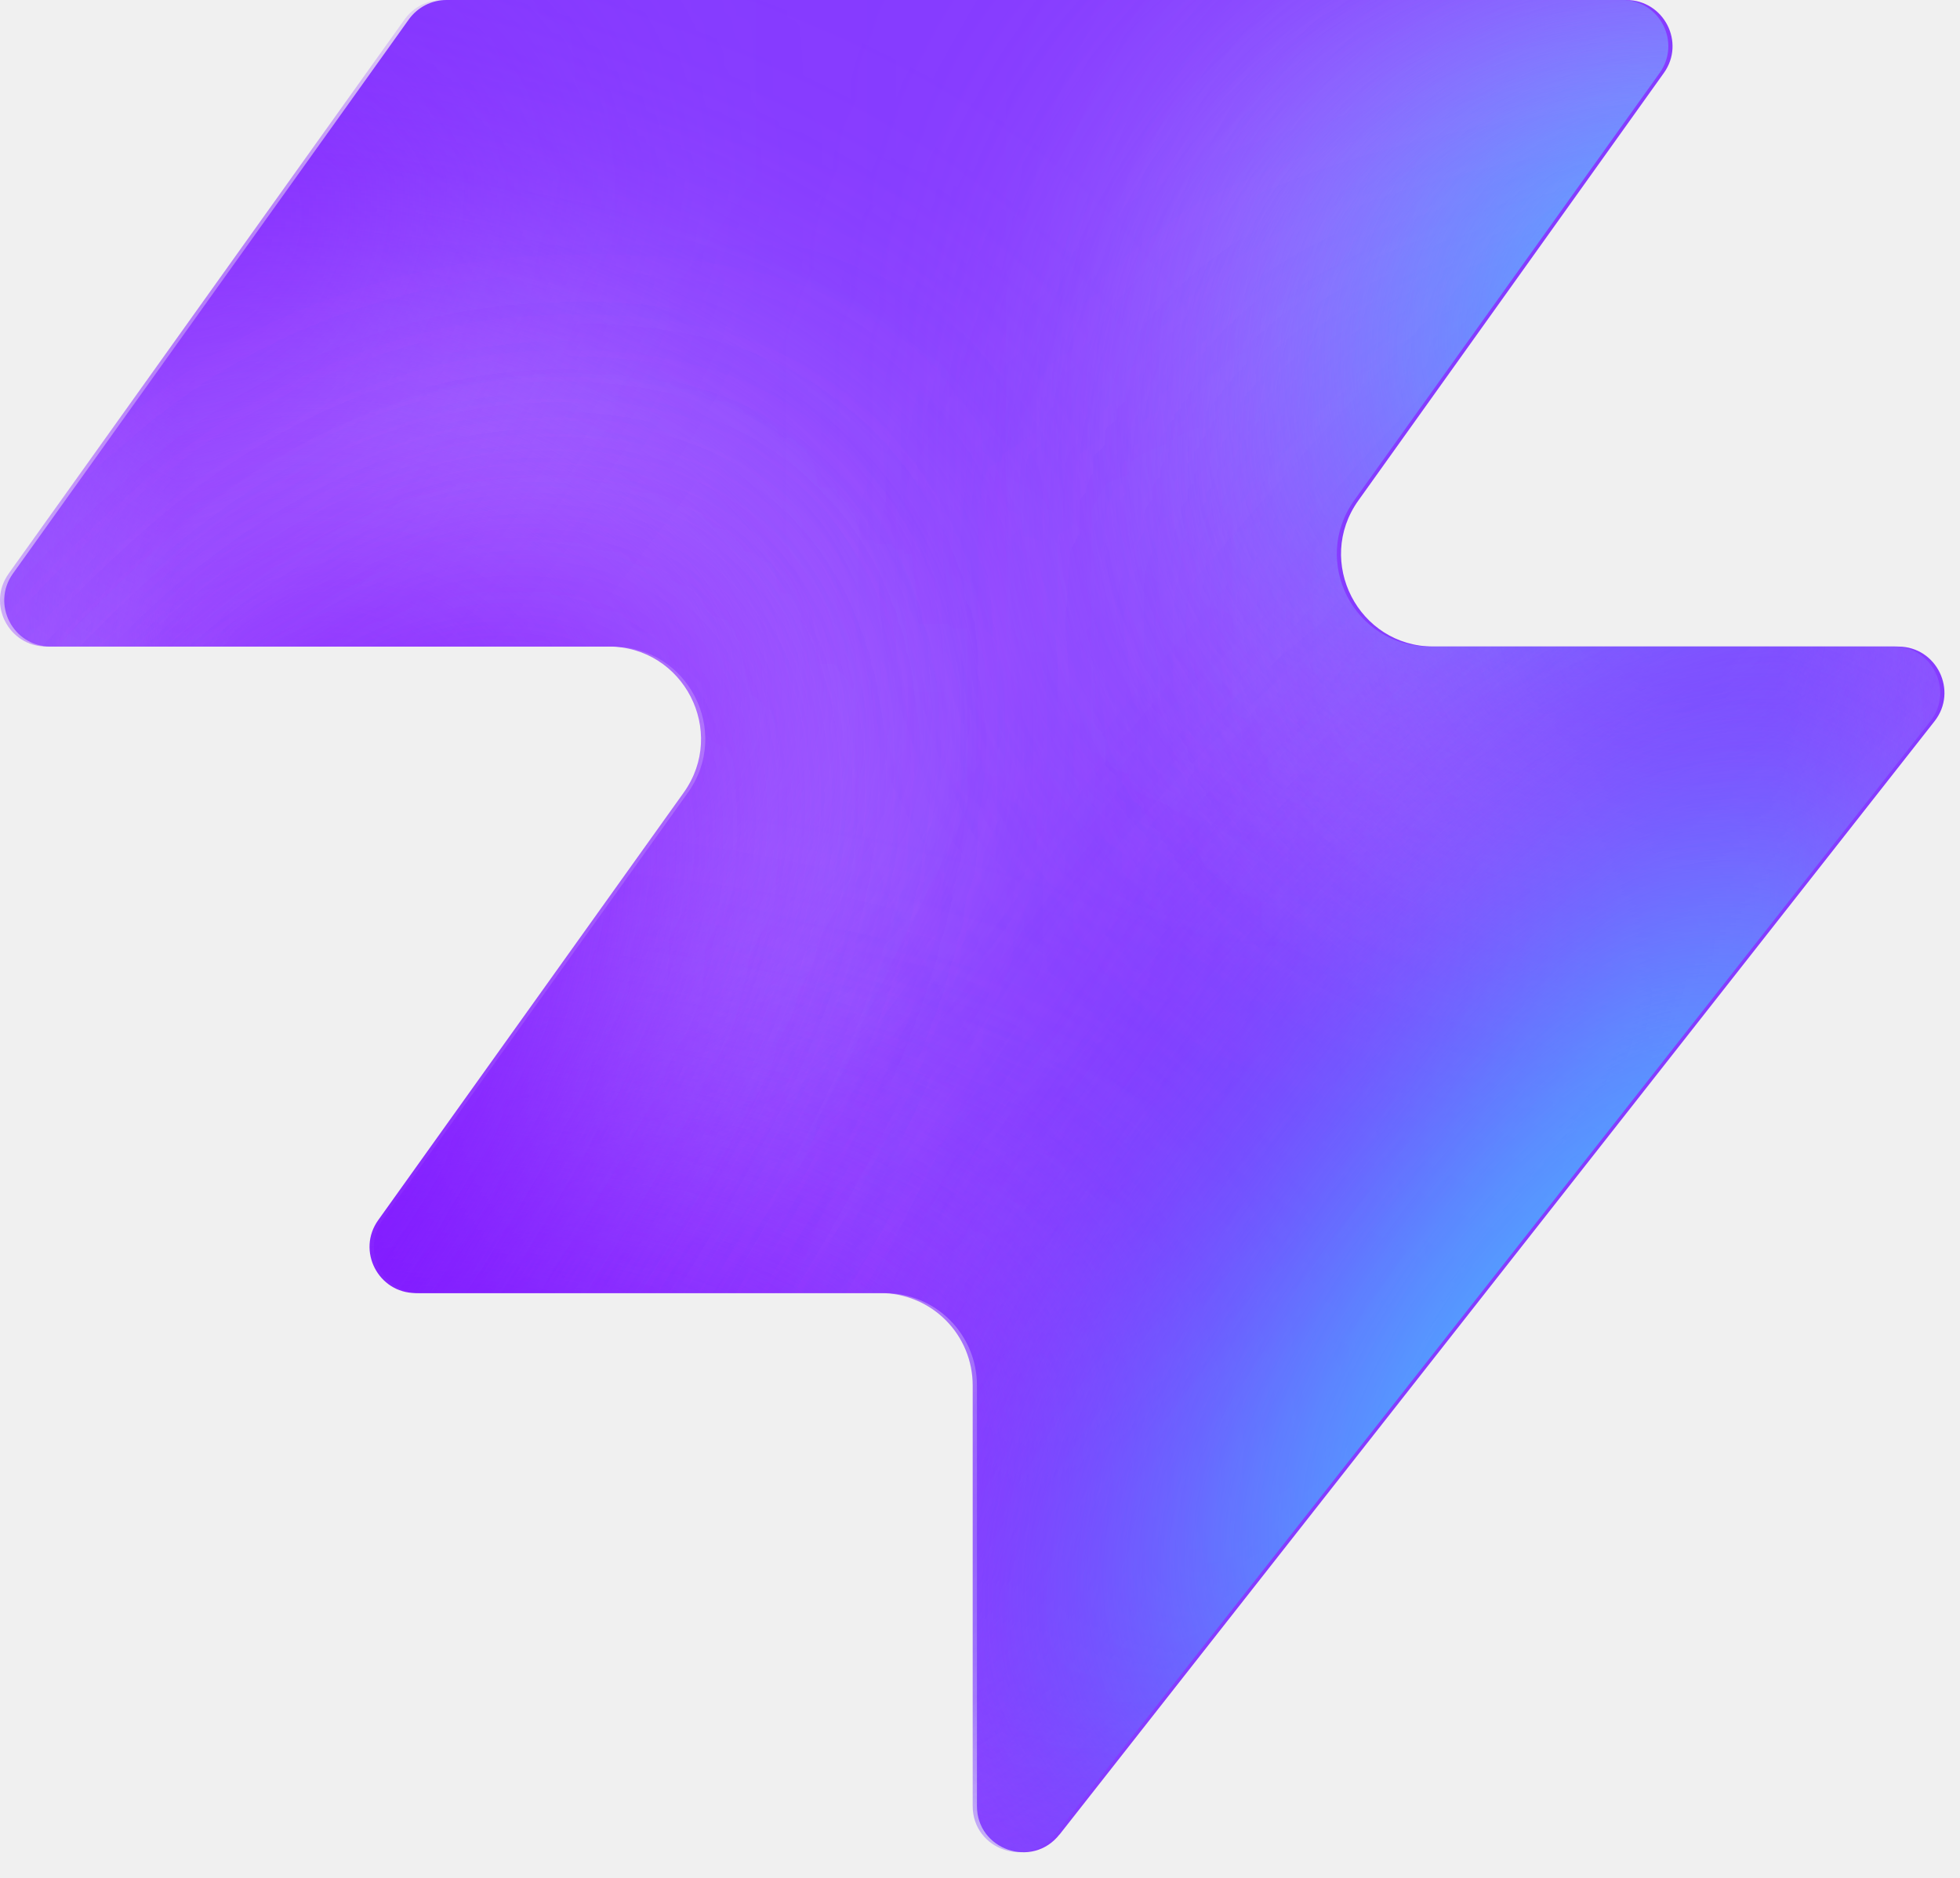
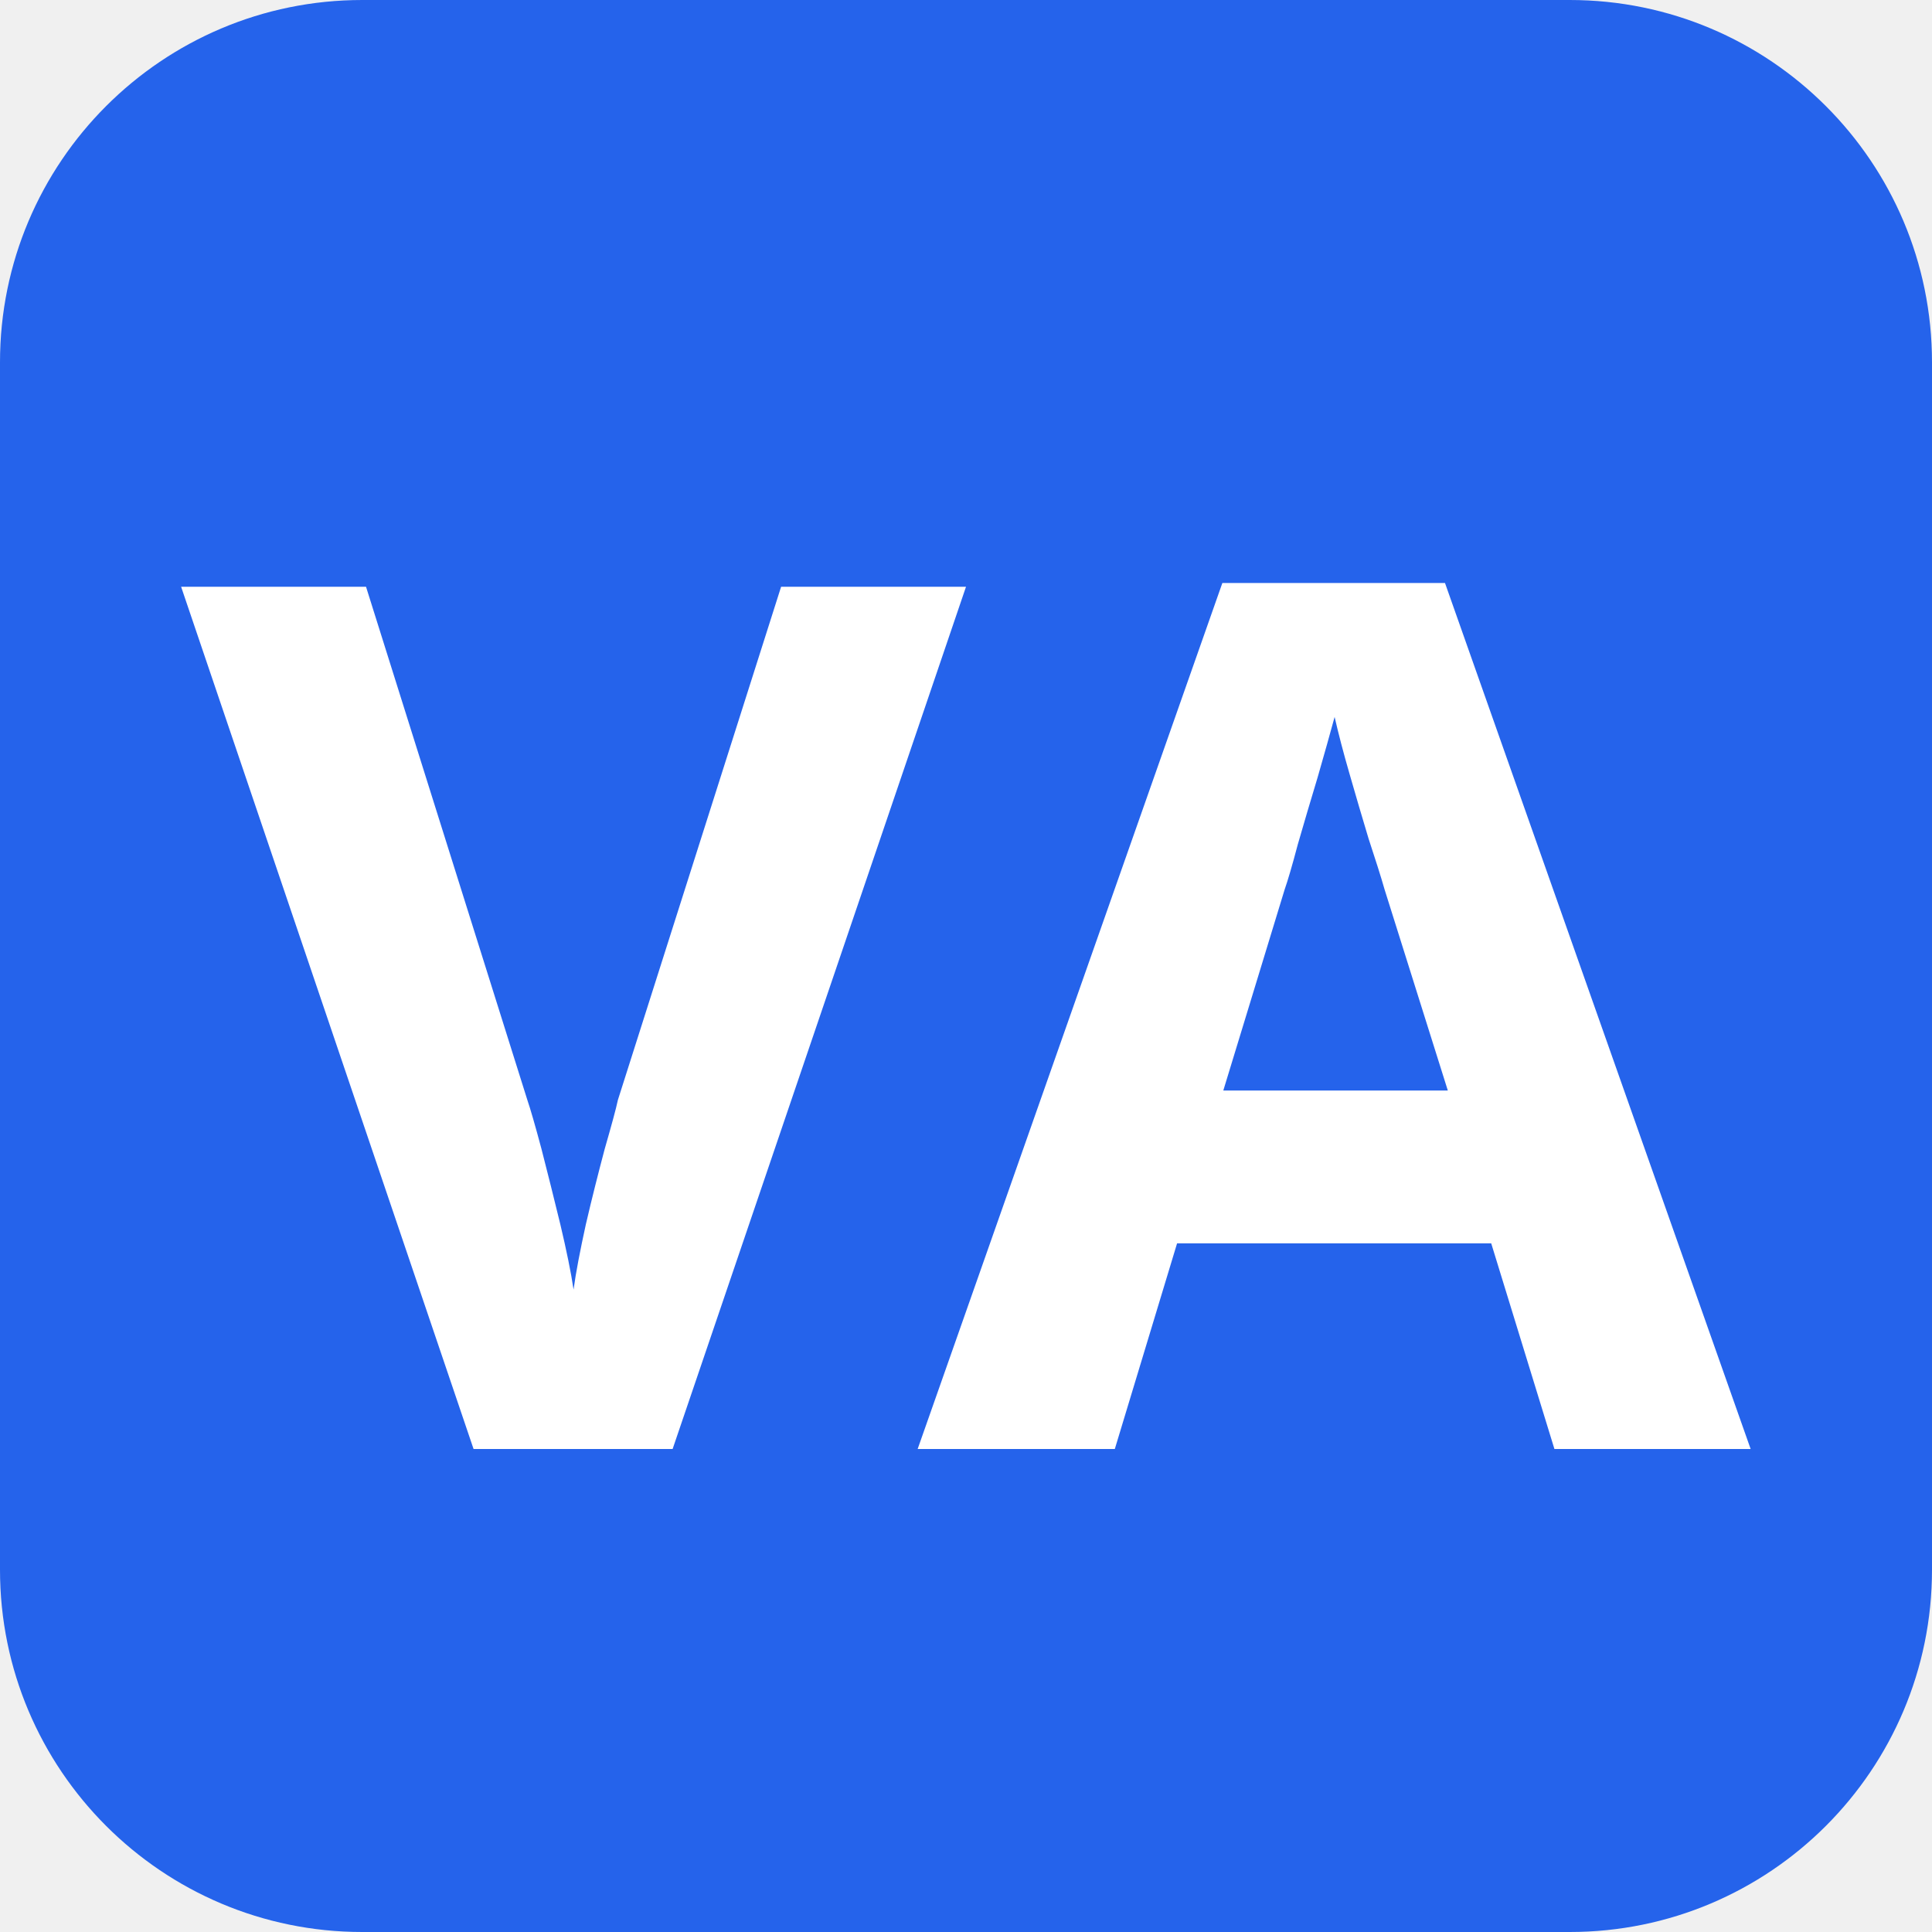
- <svg xmlns="http://www.w3.org/2000/svg" width="48" height="46" fill="none" viewBox="0 0 48 46">
-   <path fill="#863bff" d="M25.946 44.938c-.664.845-2.021.375-2.021-.698V33.937a2.26 2.26 0 0 0-2.262-2.262H10.287c-.92 0-1.456-1.04-.92-1.788l7.48-10.471c1.07-1.497 0-3.578-1.842-3.578H1.237c-.92 0-1.456-1.04-.92-1.788L10.013.474c.214-.297.556-.474.92-.474h28.894c.92 0 1.456 1.04.92 1.788l-7.48 10.471c-1.07 1.498 0 3.579 1.842 3.579h11.377c.943 0 1.473 1.088.89 1.83L25.947 44.94z" style="fill:#863bff;fill:color(display-p3 .525 .23 1);fill-opacity:1" />
-   <mask id="a" width="48" height="46" x="0" y="0" maskUnits="userSpaceOnUse" style="mask-type:alpha">
-     <path fill="#000" d="M25.842 44.938c-.664.844-2.021.375-2.021-.698V33.937a2.26 2.26 0 0 0-2.262-2.262H10.183c-.92 0-1.456-1.04-.92-1.788l7.48-10.471c1.07-1.498 0-3.579-1.842-3.579H1.133c-.92 0-1.456-1.04-.92-1.787L9.91.473c.214-.297.556-.474.92-.474h28.894c.92 0 1.456 1.04.92 1.788l-7.48 10.471c-1.07 1.498 0 3.578 1.842 3.578h11.377c.943 0 1.473 1.088.89 1.832L25.843 44.94z" style="fill:#000;fill-opacity:1" />
-   </mask>
-   <g mask="url(#a)">
-     <g filter="url(#b)">
-       <ellipse cx="5.508" cy="14.704" fill="#ede6ff" rx="5.508" ry="14.704" style="fill:#ede6ff;fill:color(display-p3 .927 .903 1);fill-opacity:1" transform="matrix(.00324 1 1 -.00324 -4.47 31.516)" />
-     </g>
-     <g filter="url(#c)">
-       <ellipse cx="10.399" cy="29.851" fill="#ede6ff" rx="10.399" ry="29.851" style="fill:#ede6ff;fill:color(display-p3 .927 .903 1);fill-opacity:1" transform="matrix(.00324 1 1 -.00324 -39.328 7.883)" />
-     </g>
-     <g filter="url(#d)">
-       <ellipse cx="5.508" cy="30.487" fill="#7e14ff" rx="5.508" ry="30.487" style="fill:#7e14ff;fill:color(display-p3 .492 .077 1);fill-opacity:1" transform="rotate(89.814 -25.913 -14.639)scale(1 -1)" />
-     </g>
-     <g filter="url(#e)">
-       <ellipse cx="5.508" cy="30.599" fill="#7e14ff" rx="5.508" ry="30.599" style="fill:#7e14ff;fill:color(display-p3 .492 .077 1);fill-opacity:1" transform="rotate(89.814 -32.644 -3.334)scale(1 -1)" />
-     </g>
-     <g filter="url(#f)">
-       <ellipse cx="5.508" cy="30.599" fill="#7e14ff" rx="5.508" ry="30.599" style="fill:#7e14ff;fill:color(display-p3 .492 .077 1);fill-opacity:1" transform="matrix(.00324 1 1 -.00324 -34.34 30.47)" />
-     </g>
-     <g filter="url(#g)">
-       <ellipse cx="14.072" cy="22.078" fill="#ede6ff" rx="14.072" ry="22.078" style="fill:#ede6ff;fill:color(display-p3 .927 .903 1);fill-opacity:1" transform="rotate(93.35 24.506 48.493)scale(-1 1)" />
-     </g>
-     <g filter="url(#h)">
-       <ellipse cx="3.47" cy="21.501" fill="#7e14ff" rx="3.47" ry="21.501" style="fill:#7e14ff;fill:color(display-p3 .492 .077 1);fill-opacity:1" transform="rotate(89.009 28.708 47.59)scale(-1 1)" />
-     </g>
-     <g filter="url(#i)">
-       <ellipse cx="3.47" cy="21.501" fill="#7e14ff" rx="3.47" ry="21.501" style="fill:#7e14ff;fill:color(display-p3 .492 .077 1);fill-opacity:1" transform="rotate(89.009 28.708 47.59)scale(-1 1)" />
-     </g>
-     <g filter="url(#j)">
-       <ellipse cx=".387" cy="8.972" fill="#7e14ff" rx="4.407" ry="29.108" style="fill:#7e14ff;fill:color(display-p3 .492 .077 1);fill-opacity:1" transform="rotate(39.51 .387 8.972)" />
-     </g>
-     <g filter="url(#k)">
-       <ellipse cx="47.523" cy="-6.092" fill="#7e14ff" rx="4.407" ry="29.108" style="fill:#7e14ff;fill:color(display-p3 .492 .077 1);fill-opacity:1" transform="rotate(37.892 47.523 -6.092)" />
-     </g>
-     <g filter="url(#l)">
-       <ellipse cx="41.412" cy="6.333" fill="#47bfff" rx="5.971" ry="9.665" style="fill:#47bfff;fill:color(display-p3 .28 .748 1);fill-opacity:1" transform="rotate(37.892 41.412 6.333)" />
-     </g>
-     <g filter="url(#m)">
-       <ellipse cx="-1.879" cy="38.332" fill="#7e14ff" rx="4.407" ry="29.108" style="fill:#7e14ff;fill:color(display-p3 .492 .077 1);fill-opacity:1" transform="rotate(37.892 -1.88 38.332)" />
-     </g>
-     <g filter="url(#n)">
-       <ellipse cx="-1.879" cy="38.332" fill="#7e14ff" rx="4.407" ry="29.108" style="fill:#7e14ff;fill:color(display-p3 .492 .077 1);fill-opacity:1" transform="rotate(37.892 -1.88 38.332)" />
-     </g>
-     <g filter="url(#o)">
-       <ellipse cx="35.651" cy="29.907" fill="#7e14ff" rx="4.407" ry="29.108" style="fill:#7e14ff;fill:color(display-p3 .492 .077 1);fill-opacity:1" transform="rotate(37.892 35.651 29.907)" />
-     </g>
-     <g filter="url(#p)">
-       <ellipse cx="38.418" cy="32.4" fill="#47bfff" rx="5.971" ry="15.297" style="fill:#47bfff;fill:color(display-p3 .28 .748 1);fill-opacity:1" transform="rotate(37.892 38.418 32.4)" />
-     </g>
-   </g>
-   <defs>
-     <filter id="b" width="60.045" height="41.654" x="-19.77" y="16.149" color-interpolation-filters="sRGB" filterUnits="userSpaceOnUse">
-       <feFlood flood-opacity="0" result="BackgroundImageFix" />
-       <feBlend in="SourceGraphic" in2="BackgroundImageFix" result="shape" />
-       <feGaussianBlur result="effect1_foregroundBlur_2002_17158" stdDeviation="7.659" />
-     </filter>
-     <filter id="c" width="90.34" height="51.437" x="-54.613" y="-7.533" color-interpolation-filters="sRGB" filterUnits="userSpaceOnUse">
-       <feFlood flood-opacity="0" result="BackgroundImageFix" />
-       <feBlend in="SourceGraphic" in2="BackgroundImageFix" result="shape" />
-       <feGaussianBlur result="effect1_foregroundBlur_2002_17158" stdDeviation="7.659" />
-     </filter>
-     <filter id="d" width="79.355" height="29.4" x="-49.64" y="2.03" color-interpolation-filters="sRGB" filterUnits="userSpaceOnUse">
-       <feFlood flood-opacity="0" result="BackgroundImageFix" />
-       <feBlend in="SourceGraphic" in2="BackgroundImageFix" result="shape" />
-       <feGaussianBlur result="effect1_foregroundBlur_2002_17158" stdDeviation="4.596" />
-     </filter>
-     <filter id="e" width="79.579" height="29.4" x="-45.045" y="20.029" color-interpolation-filters="sRGB" filterUnits="userSpaceOnUse">
-       <feFlood flood-opacity="0" result="BackgroundImageFix" />
-       <feBlend in="SourceGraphic" in2="BackgroundImageFix" result="shape" />
-       <feGaussianBlur result="effect1_foregroundBlur_2002_17158" stdDeviation="4.596" />
-     </filter>
-     <filter id="f" width="79.579" height="29.4" x="-43.513" y="21.178" color-interpolation-filters="sRGB" filterUnits="userSpaceOnUse">
-       <feFlood flood-opacity="0" result="BackgroundImageFix" />
-       <feBlend in="SourceGraphic" in2="BackgroundImageFix" result="shape" />
-       <feGaussianBlur result="effect1_foregroundBlur_2002_17158" stdDeviation="4.596" />
-     </filter>
-     <filter id="g" width="74.749" height="58.852" x="15.756" y="-17.901" color-interpolation-filters="sRGB" filterUnits="userSpaceOnUse">
-       <feFlood flood-opacity="0" result="BackgroundImageFix" />
-       <feBlend in="SourceGraphic" in2="BackgroundImageFix" result="shape" />
-       <feGaussianBlur result="effect1_foregroundBlur_2002_17158" stdDeviation="7.659" />
-     </filter>
-     <filter id="h" width="61.377" height="25.362" x="23.548" y="2.284" color-interpolation-filters="sRGB" filterUnits="userSpaceOnUse">
-       <feFlood flood-opacity="0" result="BackgroundImageFix" />
-       <feBlend in="SourceGraphic" in2="BackgroundImageFix" result="shape" />
-       <feGaussianBlur result="effect1_foregroundBlur_2002_17158" stdDeviation="4.596" />
-     </filter>
-     <filter id="i" width="61.377" height="25.362" x="23.548" y="2.284" color-interpolation-filters="sRGB" filterUnits="userSpaceOnUse">
-       <feFlood flood-opacity="0" result="BackgroundImageFix" />
-       <feBlend in="SourceGraphic" in2="BackgroundImageFix" result="shape" />
-       <feGaussianBlur result="effect1_foregroundBlur_2002_17158" stdDeviation="4.596" />
-     </filter>
-     <filter id="j" width="56.045" height="63.649" x="-27.636" y="-22.853" color-interpolation-filters="sRGB" filterUnits="userSpaceOnUse">
-       <feFlood flood-opacity="0" result="BackgroundImageFix" />
-       <feBlend in="SourceGraphic" in2="BackgroundImageFix" result="shape" />
-       <feGaussianBlur result="effect1_foregroundBlur_2002_17158" stdDeviation="4.596" />
-     </filter>
-     <filter id="k" width="54.814" height="64.646" x="20.116" y="-38.415" color-interpolation-filters="sRGB" filterUnits="userSpaceOnUse">
-       <feFlood flood-opacity="0" result="BackgroundImageFix" />
-       <feBlend in="SourceGraphic" in2="BackgroundImageFix" result="shape" />
-       <feGaussianBlur result="effect1_foregroundBlur_2002_17158" stdDeviation="4.596" />
-     </filter>
-     <filter id="l" width="33.541" height="35.313" x="24.641" y="-11.323" color-interpolation-filters="sRGB" filterUnits="userSpaceOnUse">
-       <feFlood flood-opacity="0" result="BackgroundImageFix" />
-       <feBlend in="SourceGraphic" in2="BackgroundImageFix" result="shape" />
-       <feGaussianBlur result="effect1_foregroundBlur_2002_17158" stdDeviation="4.596" />
-     </filter>
-     <filter id="m" width="54.814" height="64.646" x="-29.286" y="6.009" color-interpolation-filters="sRGB" filterUnits="userSpaceOnUse">
-       <feFlood flood-opacity="0" result="BackgroundImageFix" />
-       <feBlend in="SourceGraphic" in2="BackgroundImageFix" result="shape" />
-       <feGaussianBlur result="effect1_foregroundBlur_2002_17158" stdDeviation="4.596" />
-     </filter>
-     <filter id="n" width="54.814" height="64.646" x="-29.286" y="6.009" color-interpolation-filters="sRGB" filterUnits="userSpaceOnUse">
-       <feFlood flood-opacity="0" result="BackgroundImageFix" />
-       <feBlend in="SourceGraphic" in2="BackgroundImageFix" result="shape" />
-       <feGaussianBlur result="effect1_foregroundBlur_2002_17158" stdDeviation="4.596" />
-     </filter>
-     <filter id="o" width="54.814" height="64.646" x="8.244" y="-2.416" color-interpolation-filters="sRGB" filterUnits="userSpaceOnUse">
-       <feFlood flood-opacity="0" result="BackgroundImageFix" />
-       <feBlend in="SourceGraphic" in2="BackgroundImageFix" result="shape" />
-       <feGaussianBlur result="effect1_foregroundBlur_2002_17158" stdDeviation="4.596" />
-     </filter>
-     <filter id="p" width="39.409" height="43.623" x="18.713" y="10.588" color-interpolation-filters="sRGB" filterUnits="userSpaceOnUse">
-       <feFlood flood-opacity="0" result="BackgroundImageFix" />
-       <feBlend in="SourceGraphic" in2="BackgroundImageFix" result="shape" />
-       <feGaussianBlur result="effect1_foregroundBlur_2002_17158" stdDeviation="4.596" />
-     </filter>
-   </defs>
+ <svg xmlns="http://www.w3.org/2000/svg" viewBox="0 0 32 32">
+   <rect width="32" height="32" rx="6" fill="#2563eb" />
+   <text x="16" y="24" font-family="system-ui" font-weight="700" font-size="20" fill="white" text-anchor="middle">VA</text>
</svg>
